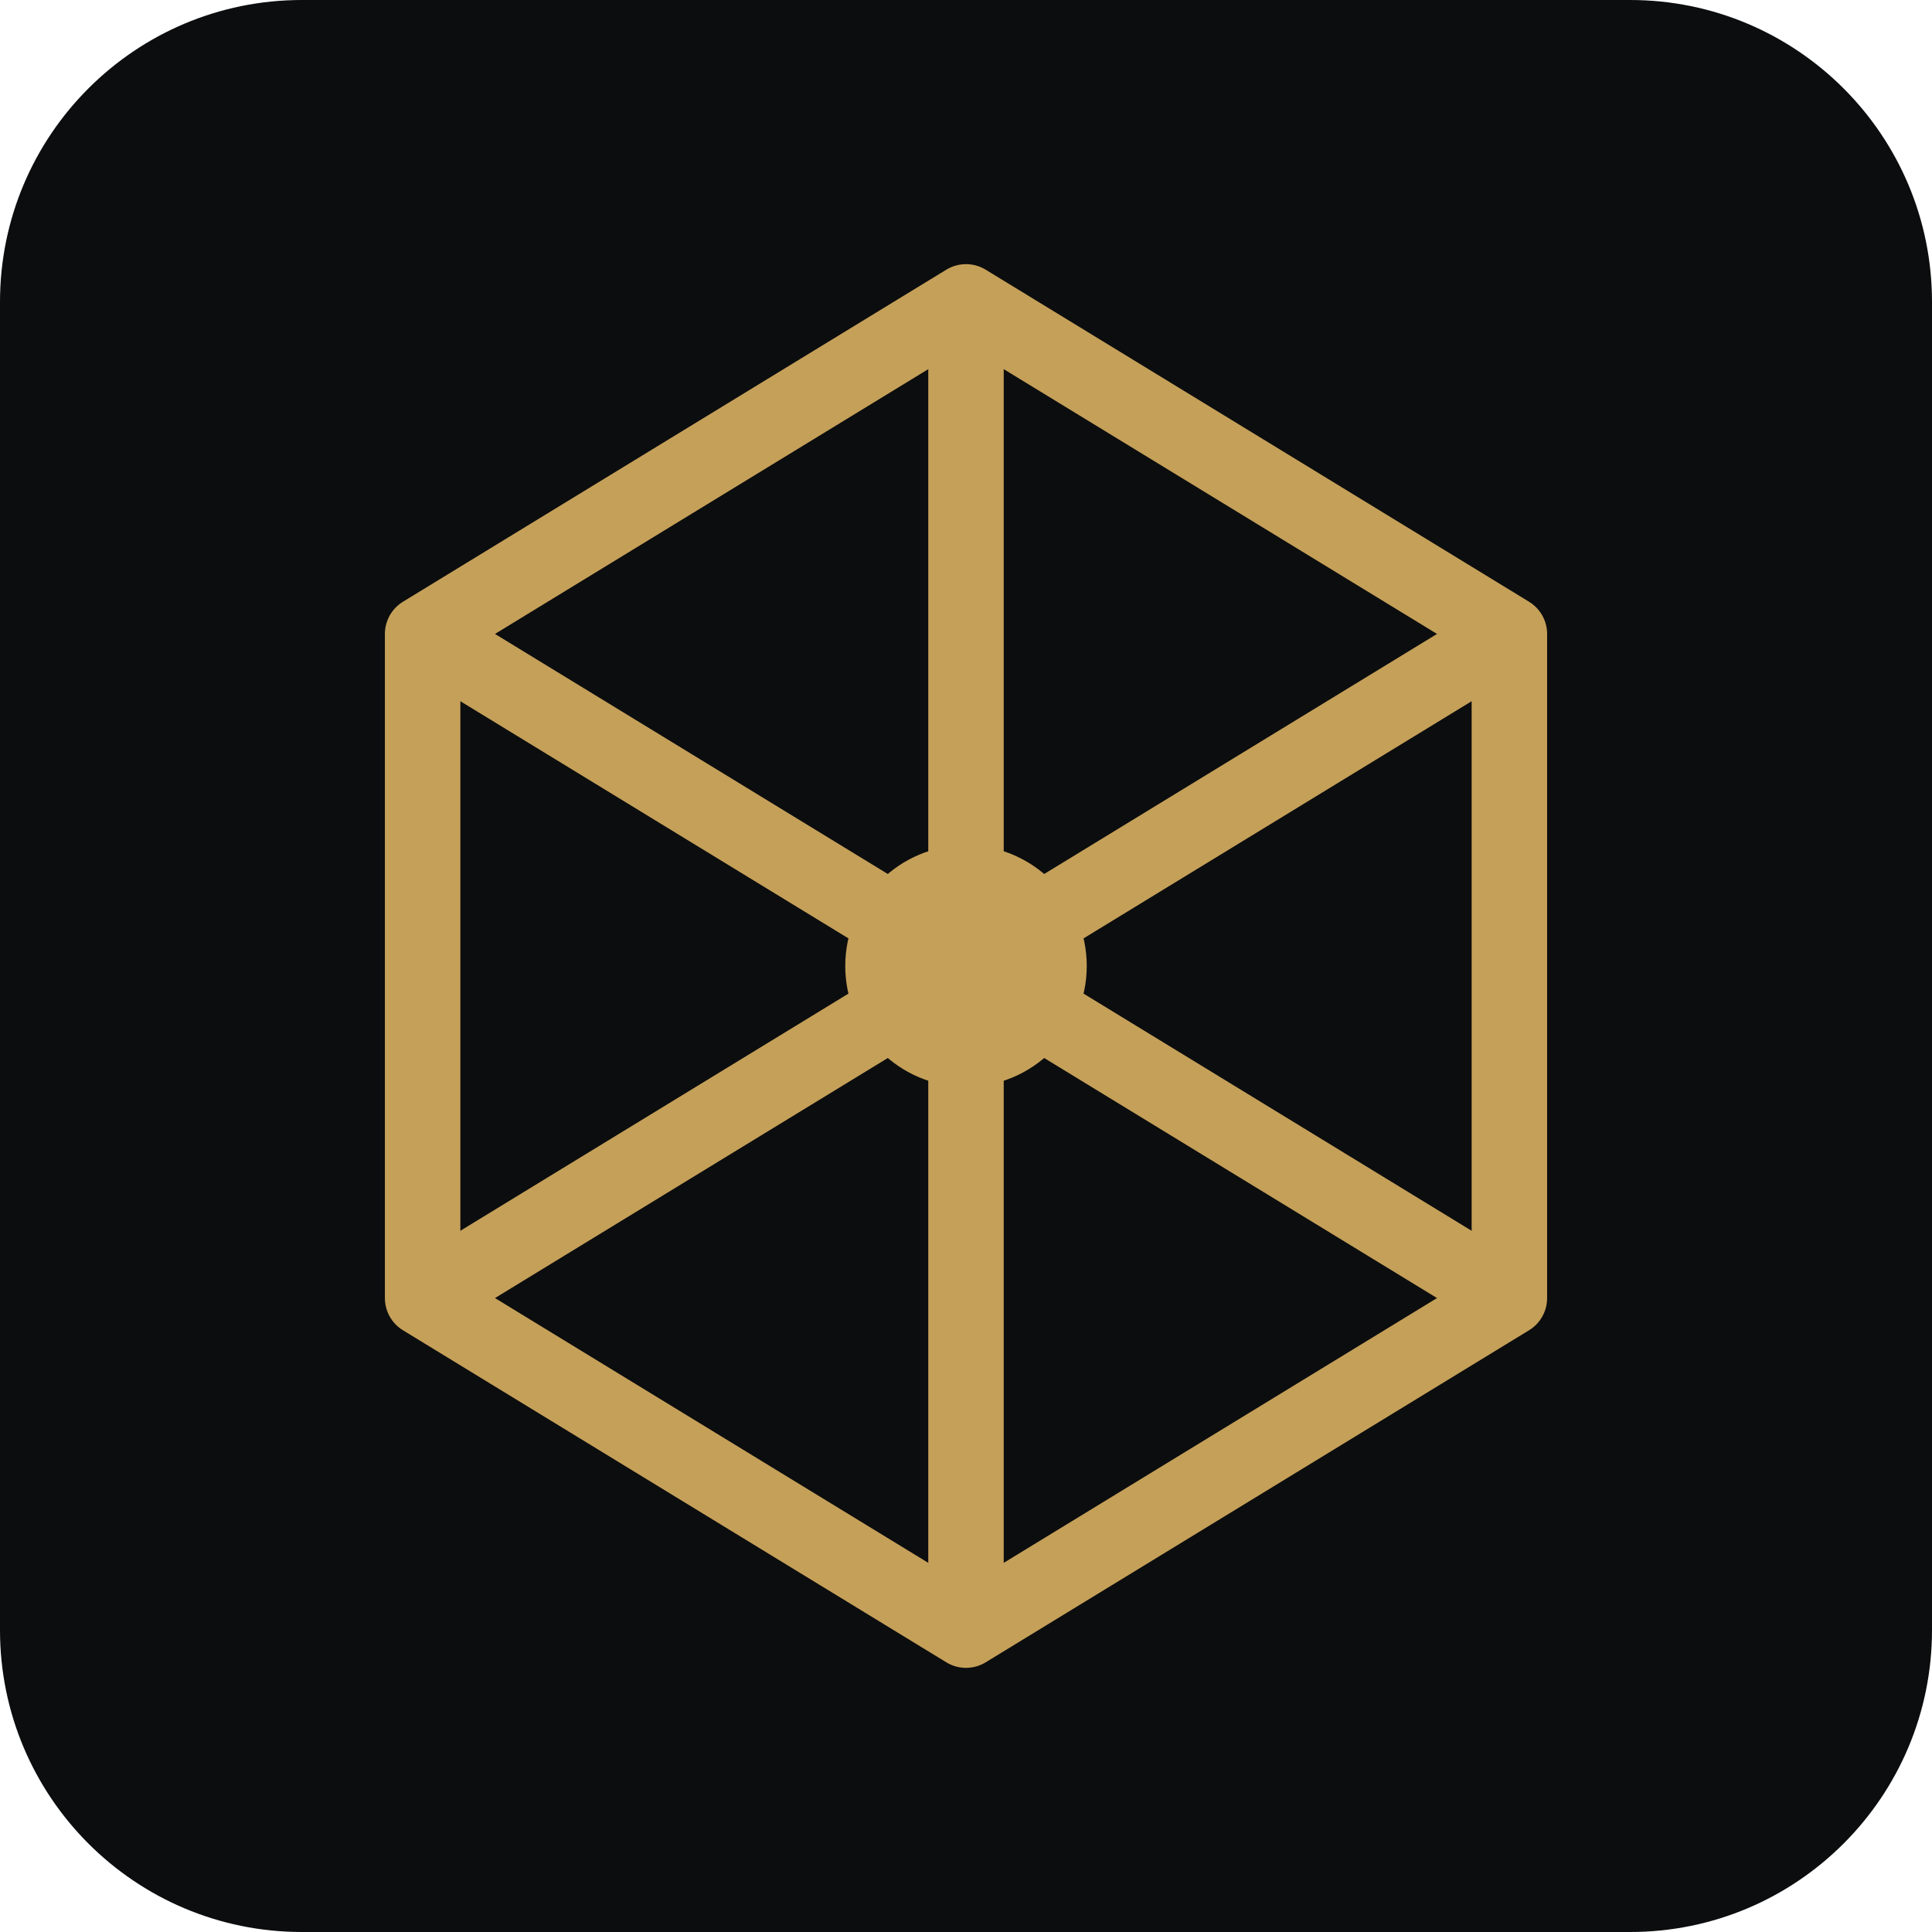
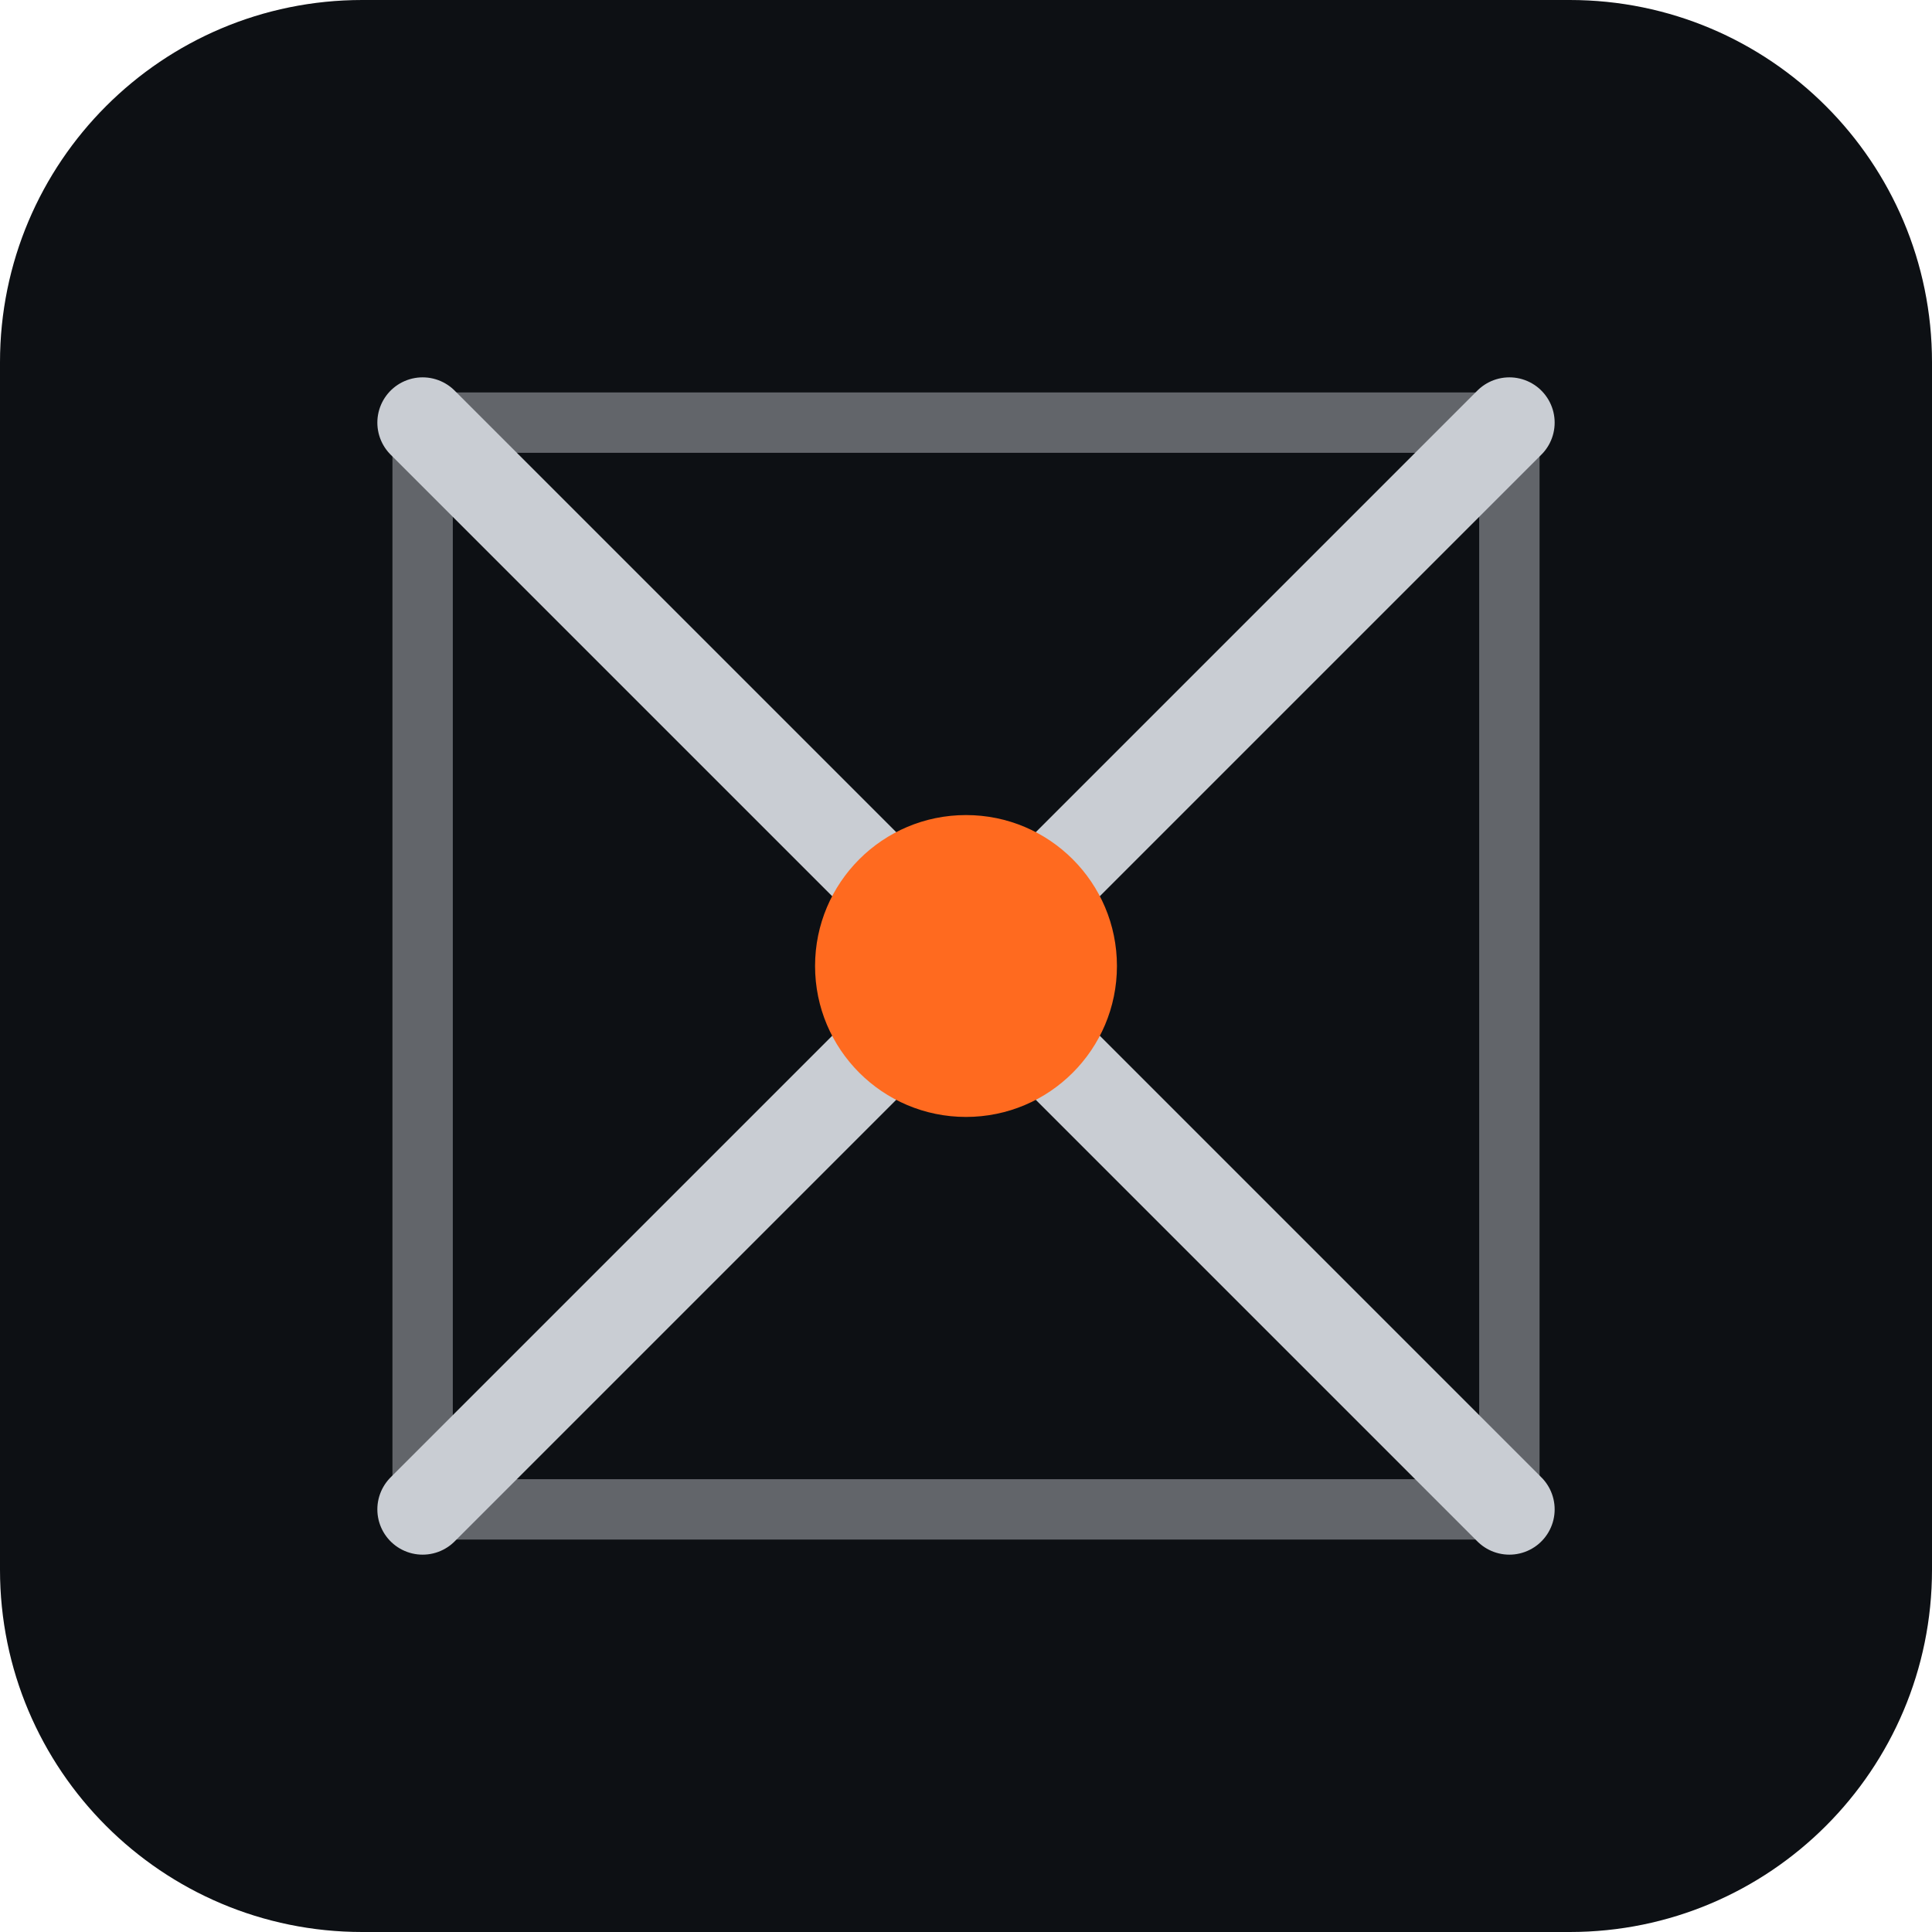
<svg xmlns="http://www.w3.org/2000/svg" viewBox="0 0 64 64">
-   <rect width="64" height="64" rx="10" fill="#0c0d0e" />
-   <g fill="none" stroke="#c5a059" stroke-width="2.5" stroke-linejoin="round">
-     <polygon points="32,10 50,21 50,43 32,54 14,43 14,21" />
-     <line x1="32" y1="10" x2="32" y2="54" />
-     <line x1="14" y1="21" x2="50" y2="43" />
-     <line x1="50" y1="21" x2="14" y2="43" />
+   <rect width="64" height="64" rx="12" fill="#0D1014" />
+   <g fill="none" stroke="#C9CDD3" stroke-width="3" stroke-linecap="round">
+     <rect x="14" y="14" width="36" height="36" rx="1" stroke-width="2" opacity=".45" />
+     <line x1="14" y1="14" x2="50" y2="50" />
+     <line x1="50" y1="14" x2="14" y2="50" />
  </g>
-   <circle cx="32" cy="32" r="4" fill="#c5a059" />
+   <circle cx="32" cy="32" r="5" fill="#FF6A1F" />
</svg>
